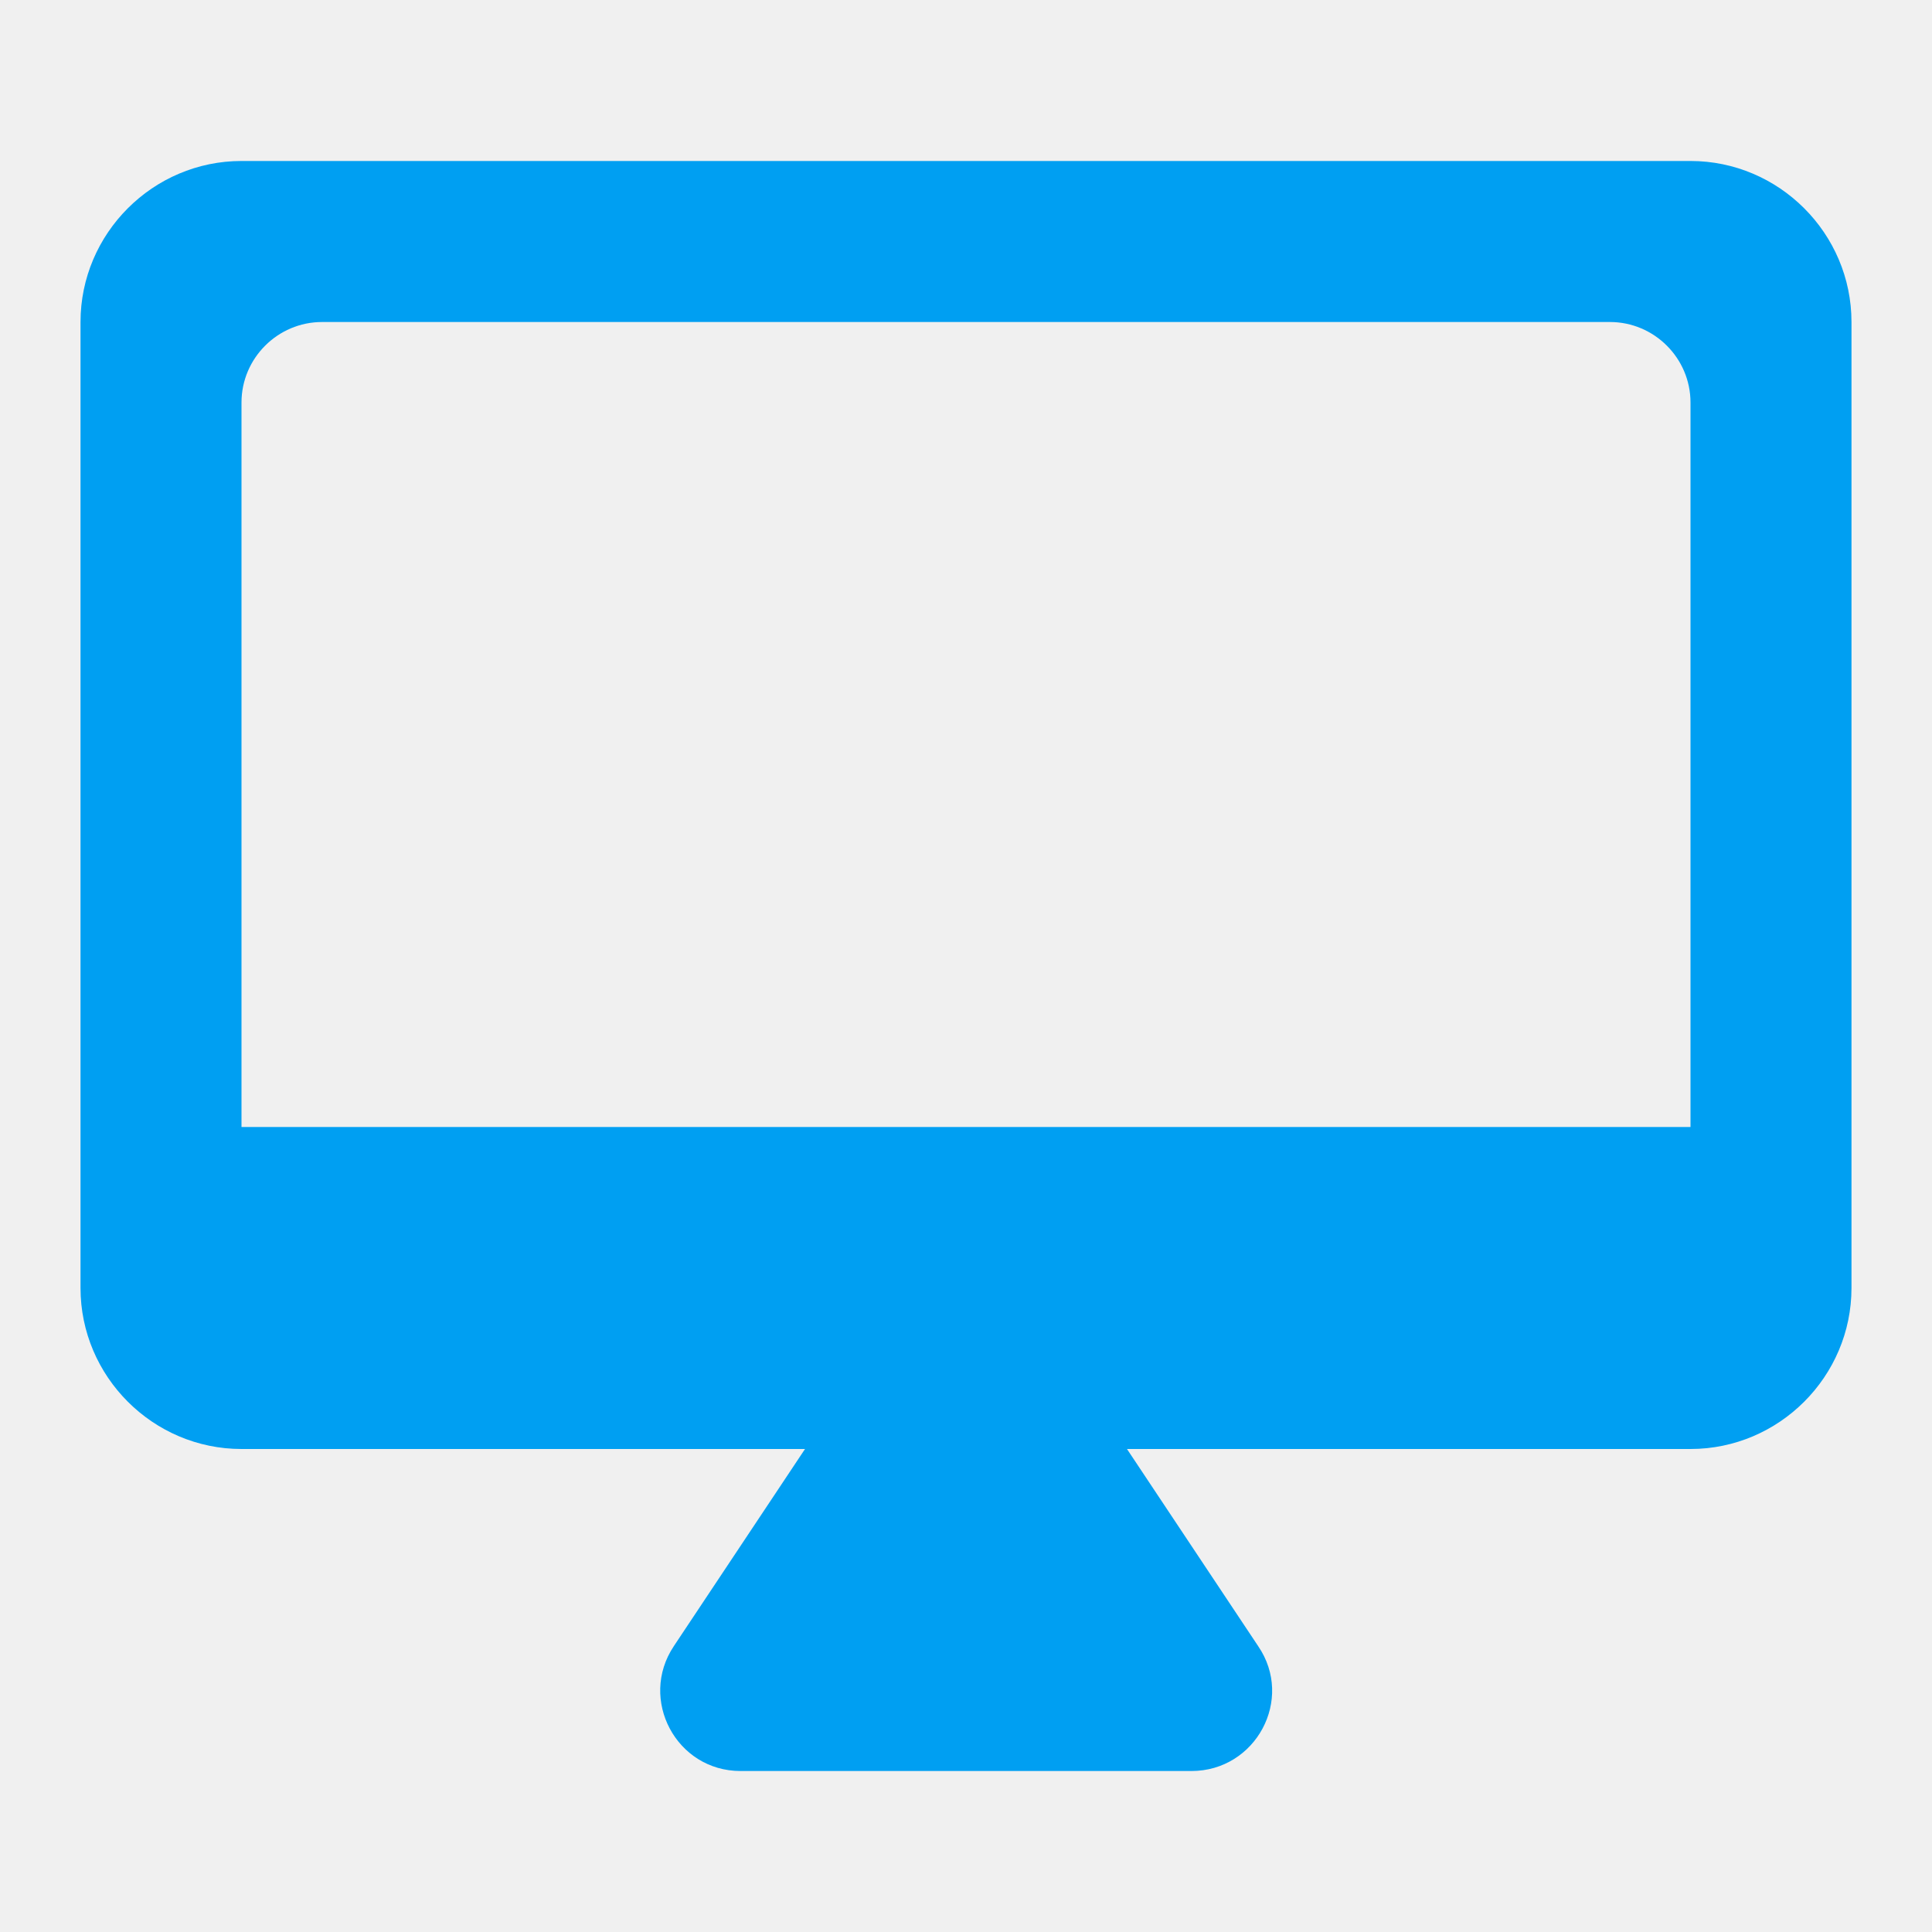
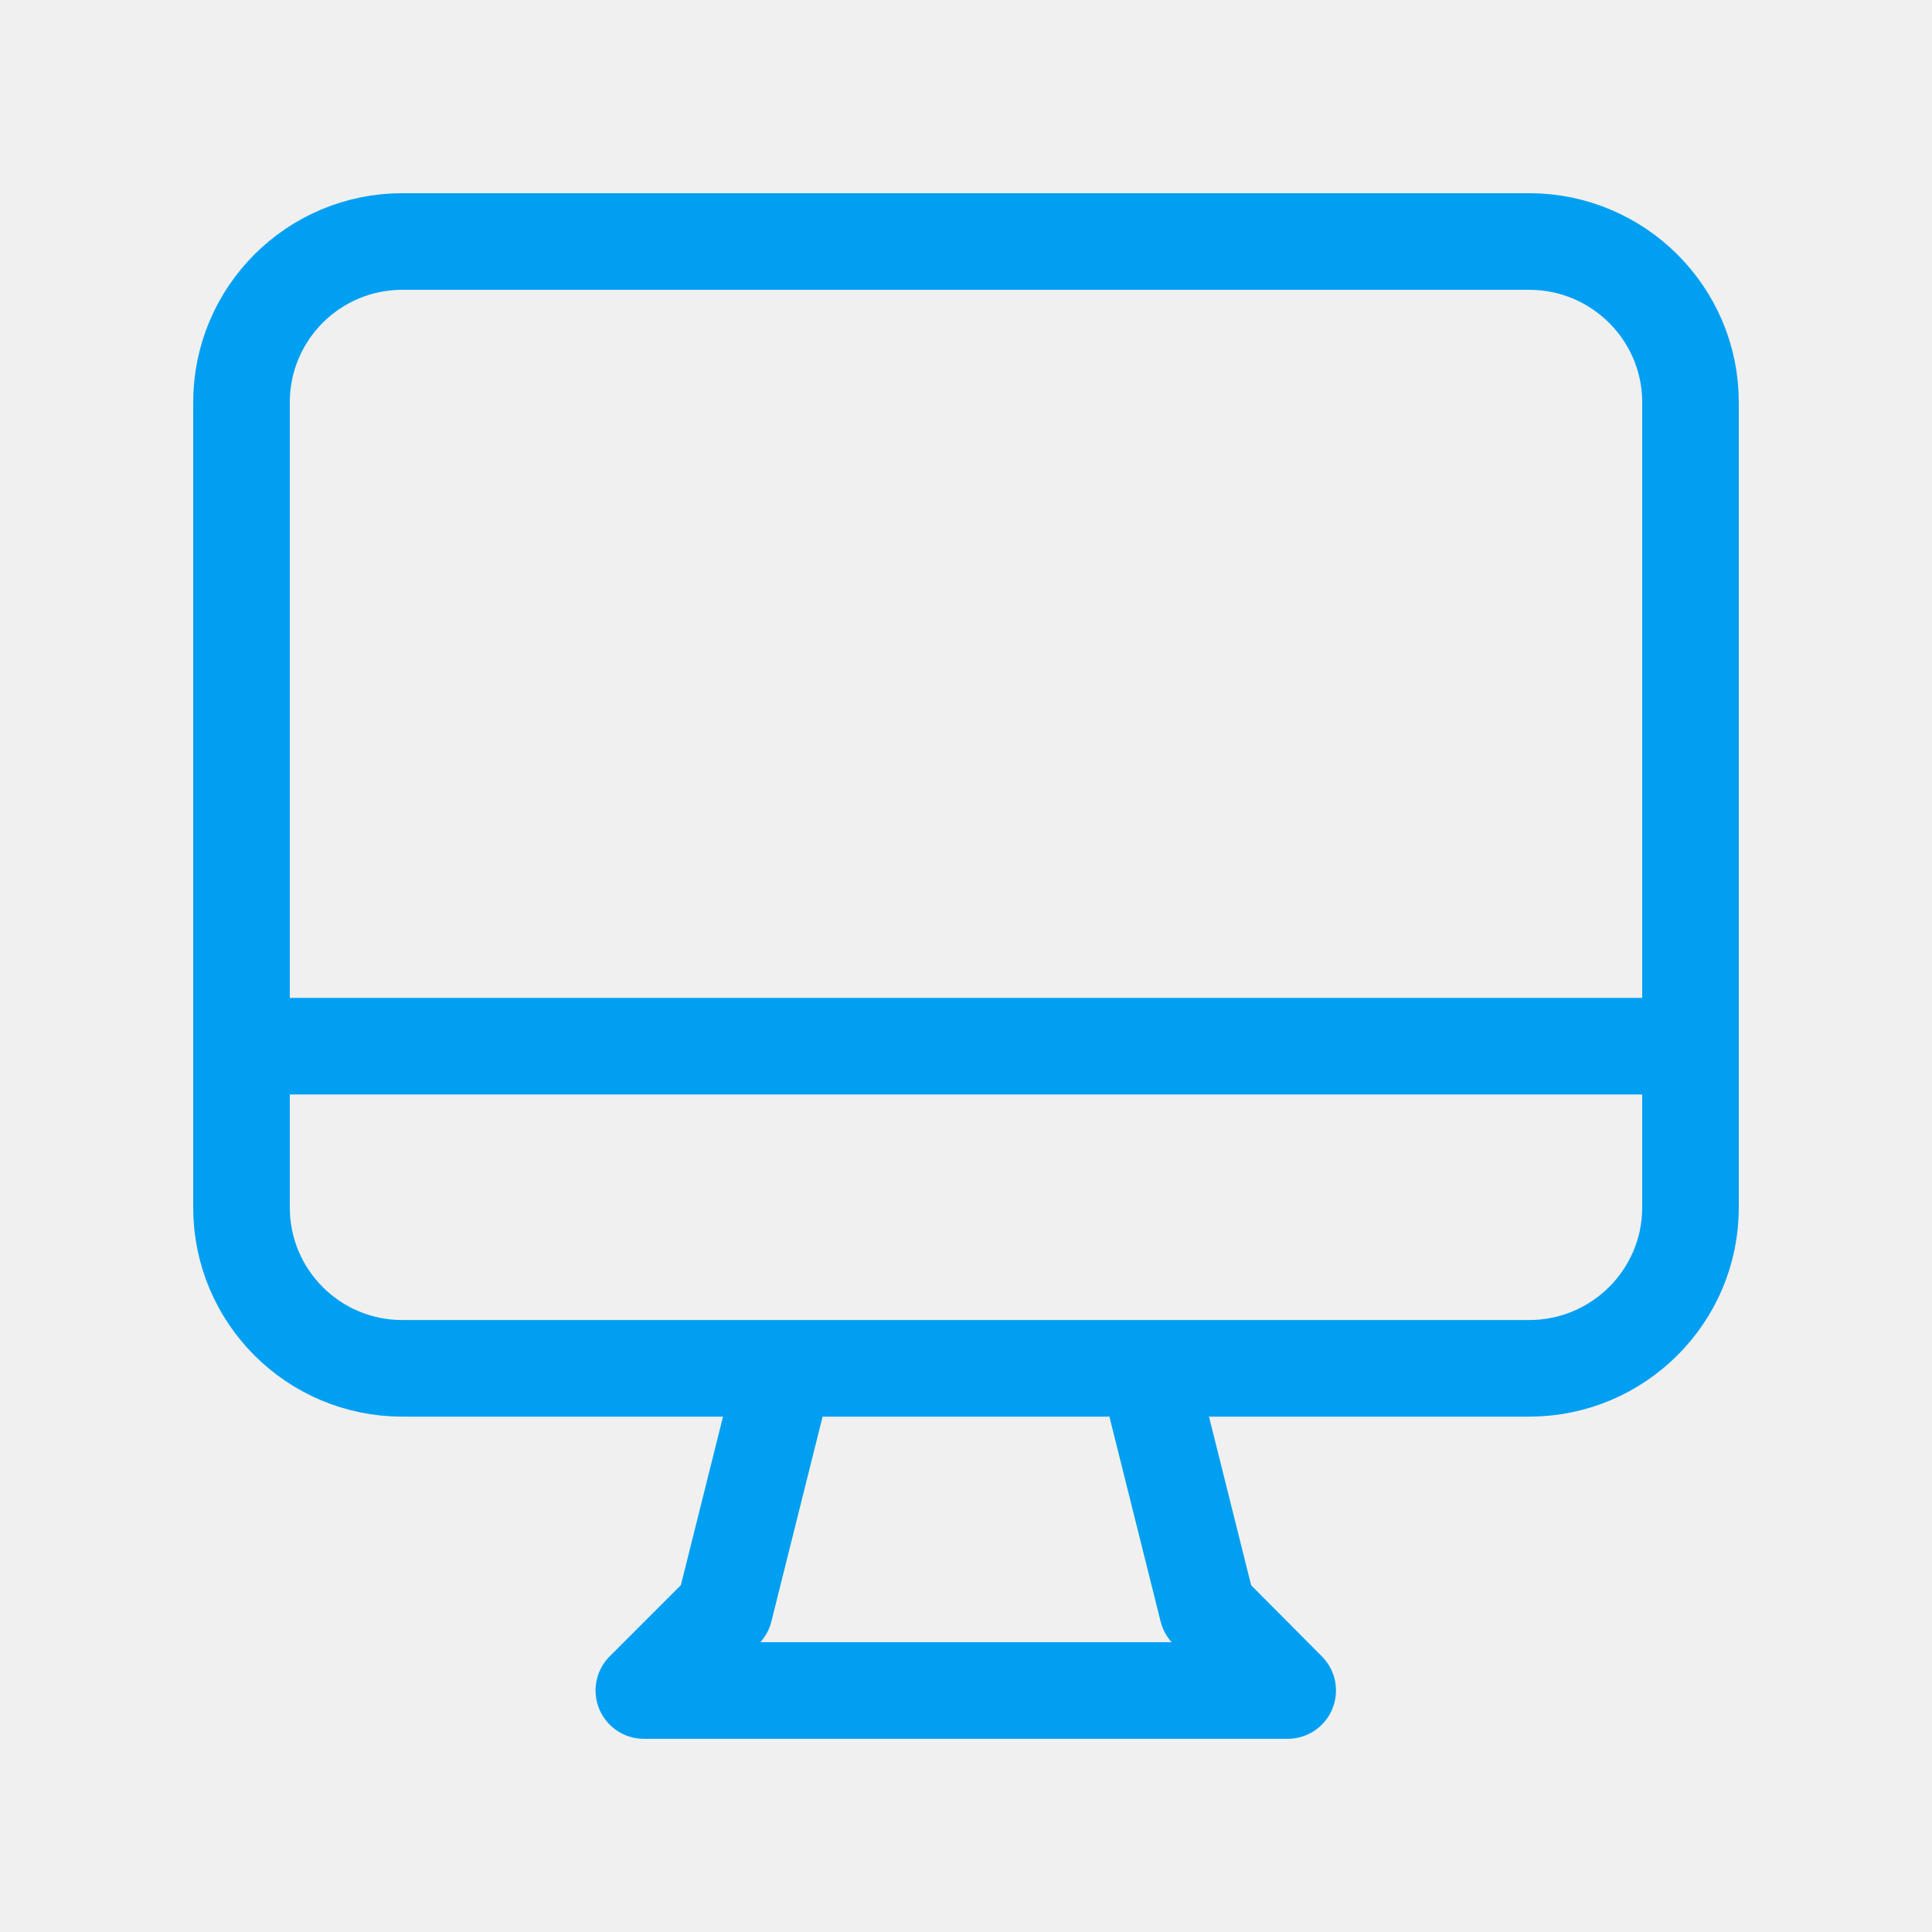
<svg xmlns="http://www.w3.org/2000/svg" width="40" height="40" viewBox="0 0 40 40" fill="none">
  <defs>
-     <clipPath id="clip10_247">
-       <rect id="mac-desktop" width="40" height="40" fill="white" fill-opacity="0" />
+     <clipPath id="clip59_3">
+       <rect id="Desktop computer" width="40" height="40" fill="white" fill-opacity="0" />
    </clipPath>
  </defs>
-   <g clip-path="url(#clip10_247)">
-     <path id="path" d="M35 3.333L5 3.333C3.167 3.333 1.667 4.833 1.667 6.667L1.667 26.667C1.667 28.5 3.167 30 5 30L16.667 30L13.95 34.083C13.217 35.183 14 36.667 15.333 36.667L24.667 36.667C26 36.667 26.8 35.183 26.05 34.083L23.333 30L35 30C36.833 30 38.333 28.5 38.333 26.667L38.333 6.667C38.333 4.833 36.833 3.333 35 3.333ZM35 23.333L5 23.333L5 8.333C5 7.417 5.75 6.667 6.667 6.667L33.333 6.667C34.25 6.667 35 7.417 35 8.333L35 23.333Z" fill="#009FF2" fill-opacity="1" fill-rule="nonzero" />
+   <g clip-path="url(#clip59_3)">
+     <path id="path" d="M16.25 28.33L15 33.33L13.33 35L26.66 35L25 33.33L23.75 28.33M5 21.66L35 21.66M31.66 28.33C33.5 28.33 35 26.84 35 25L35 8.33C35 6.49 33.5 5 31.66 5L8.33 5C6.49 5 5 6.49 5 8.33L5 25C5 26.84 6.49 28.33 8.33 28.33L31.66 28.33Z" stroke="#009FF2" stroke-opacity="1" stroke-width="2" stroke-linejoin="round" />
  </g>
</svg>
